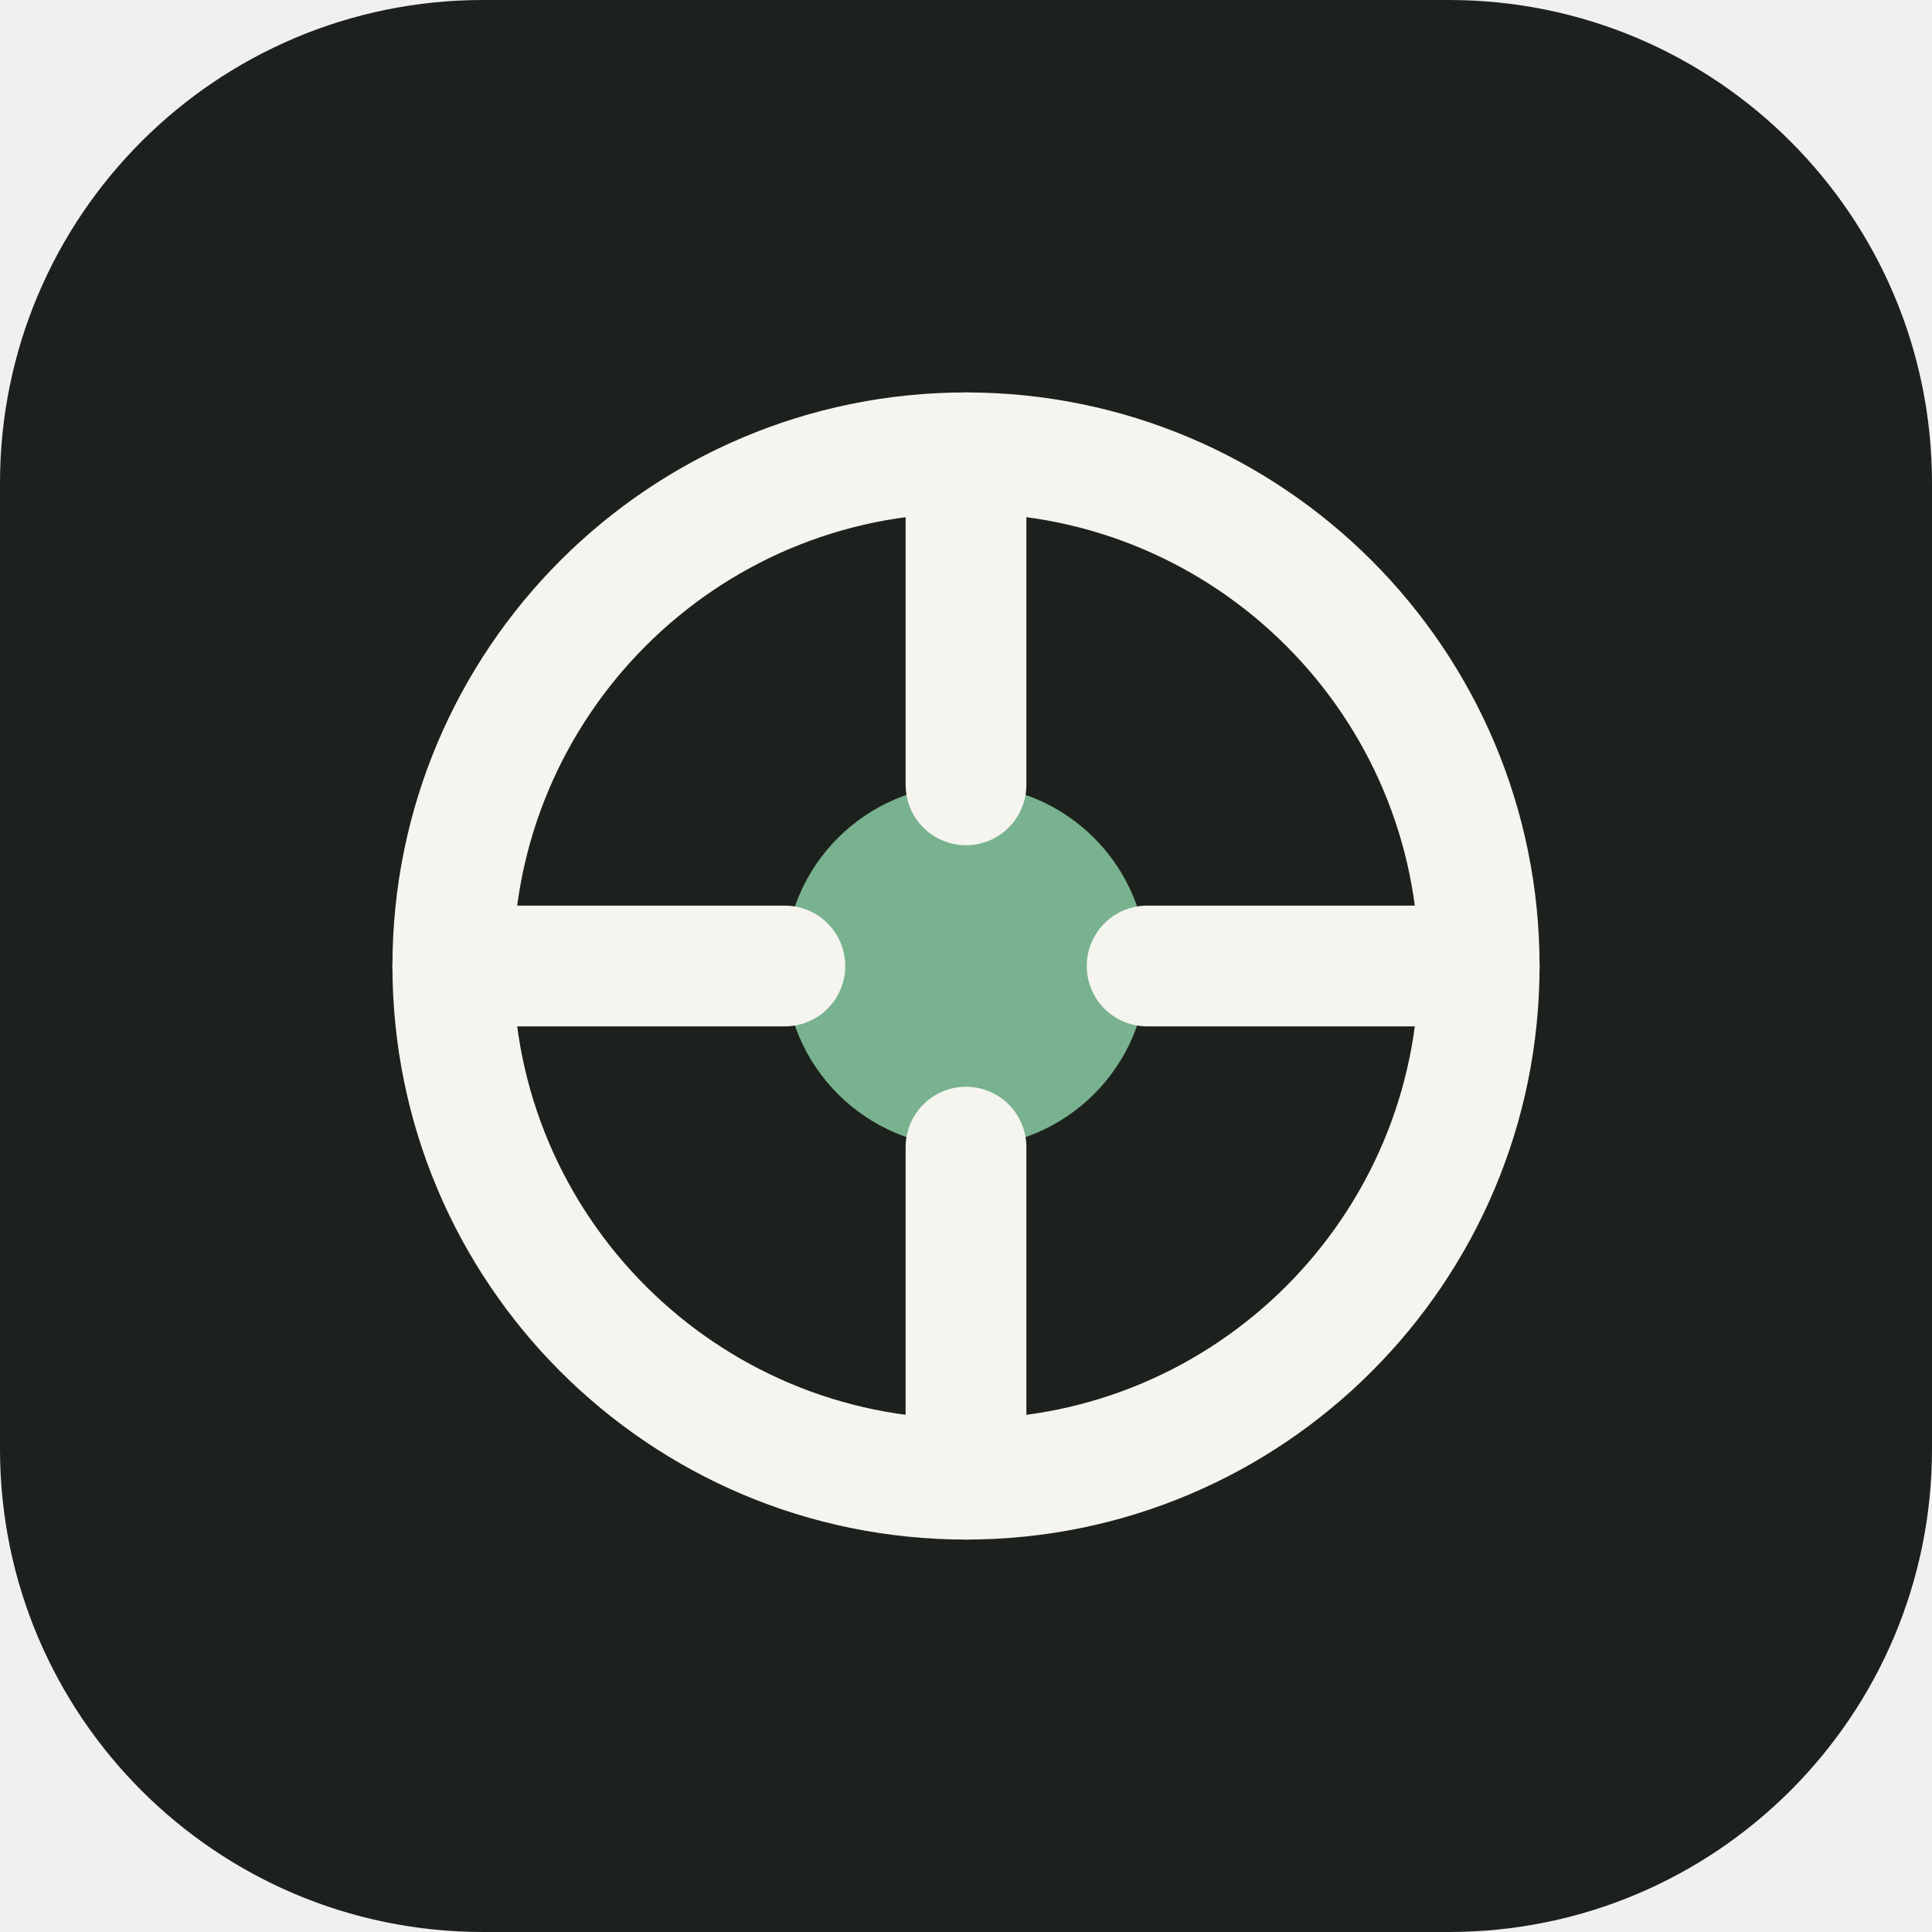
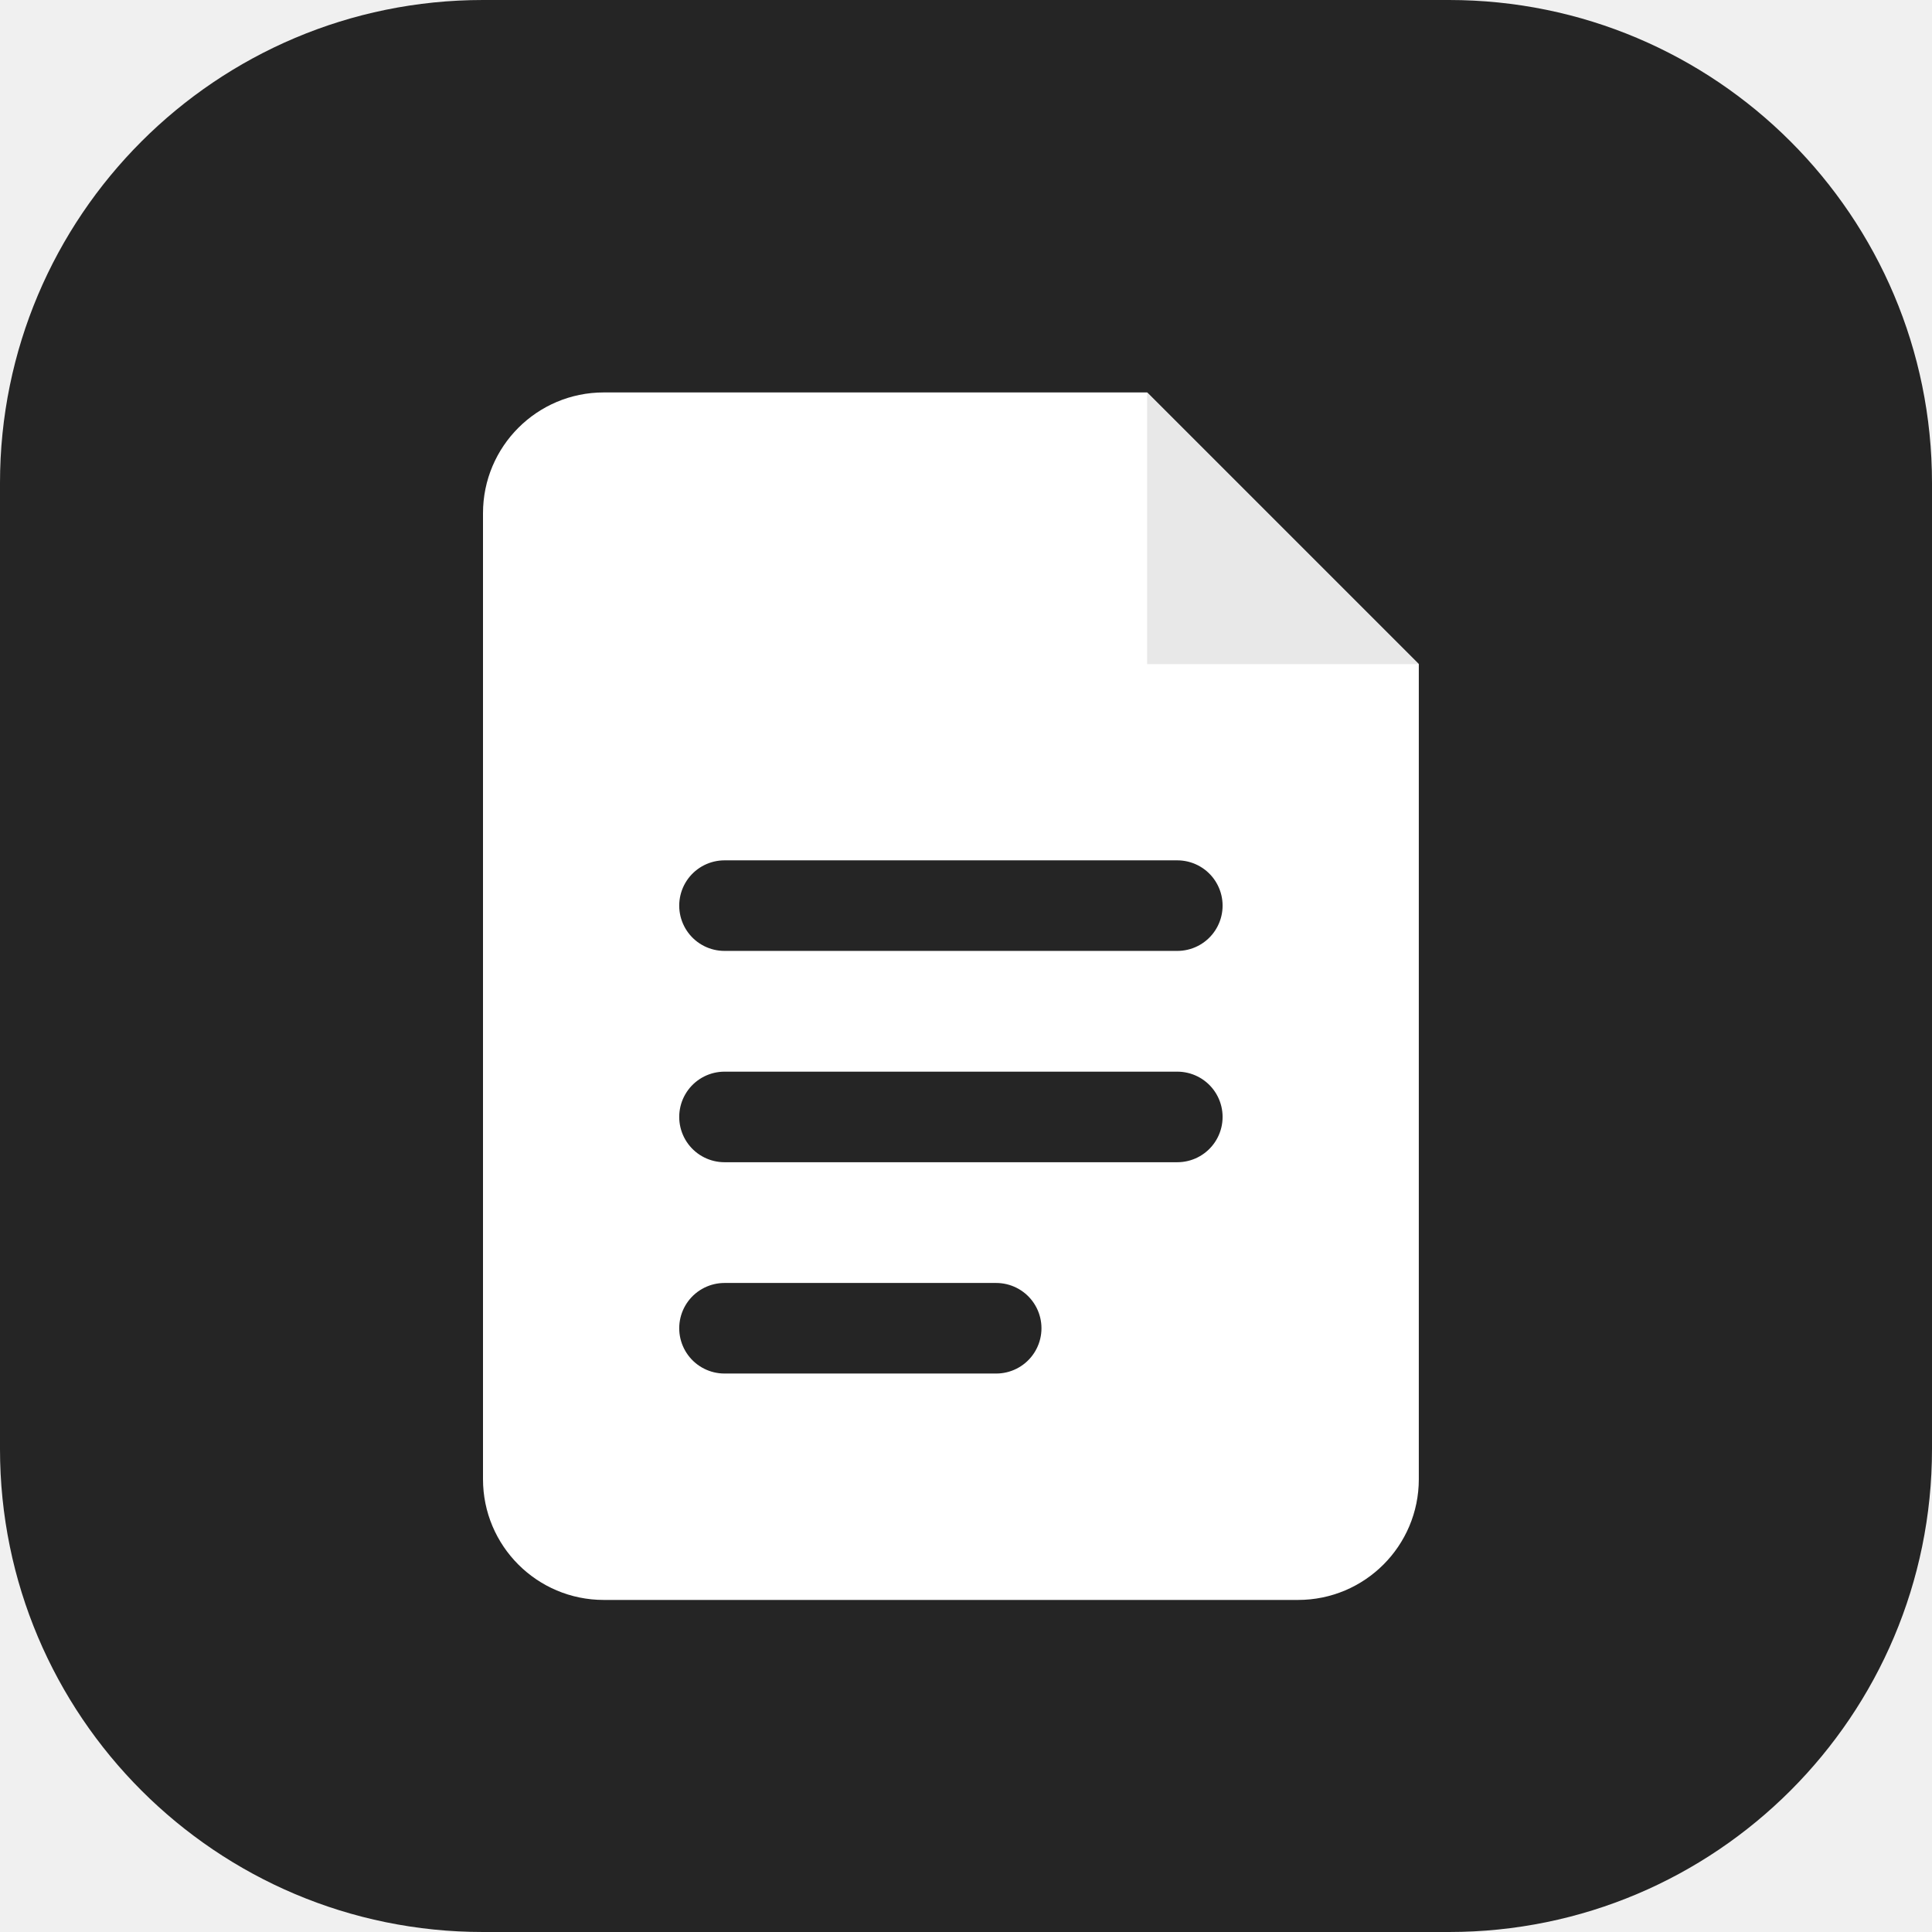
<svg xmlns="http://www.w3.org/2000/svg" viewBox="0 0 64 64">
-   <rect width="64" height="64" rx="16" fill="#1d211d" />
-   <circle cx="32" cy="32" r="17" fill="none" stroke="#f5f4ef" stroke-width="4" />
-   <circle cx="32" cy="32" r="6" fill="#78b28e" />
-   <path d="M32 15v11M32 38v11M15 32h11M38 32h11" stroke="#f5f4ef" stroke-width="4" stroke-linecap="round" />
+   <rect width="64" height="64" rx="16" fill="#252525" />
+   <path d="M20 13h18l9 9v27a4 4 0 0 1-4 4H20a4 4 0 0 1-4-4V17a4 4 0 0 1 4-4Z" fill="#ffffff" />
+   <path d="M38 13v9h9" fill="#e8e8e8" />
+   <path d="M24 30h15M24 37h15M24 44h9" stroke="#252525" stroke-width="3" stroke-linecap="round" />
</svg>
